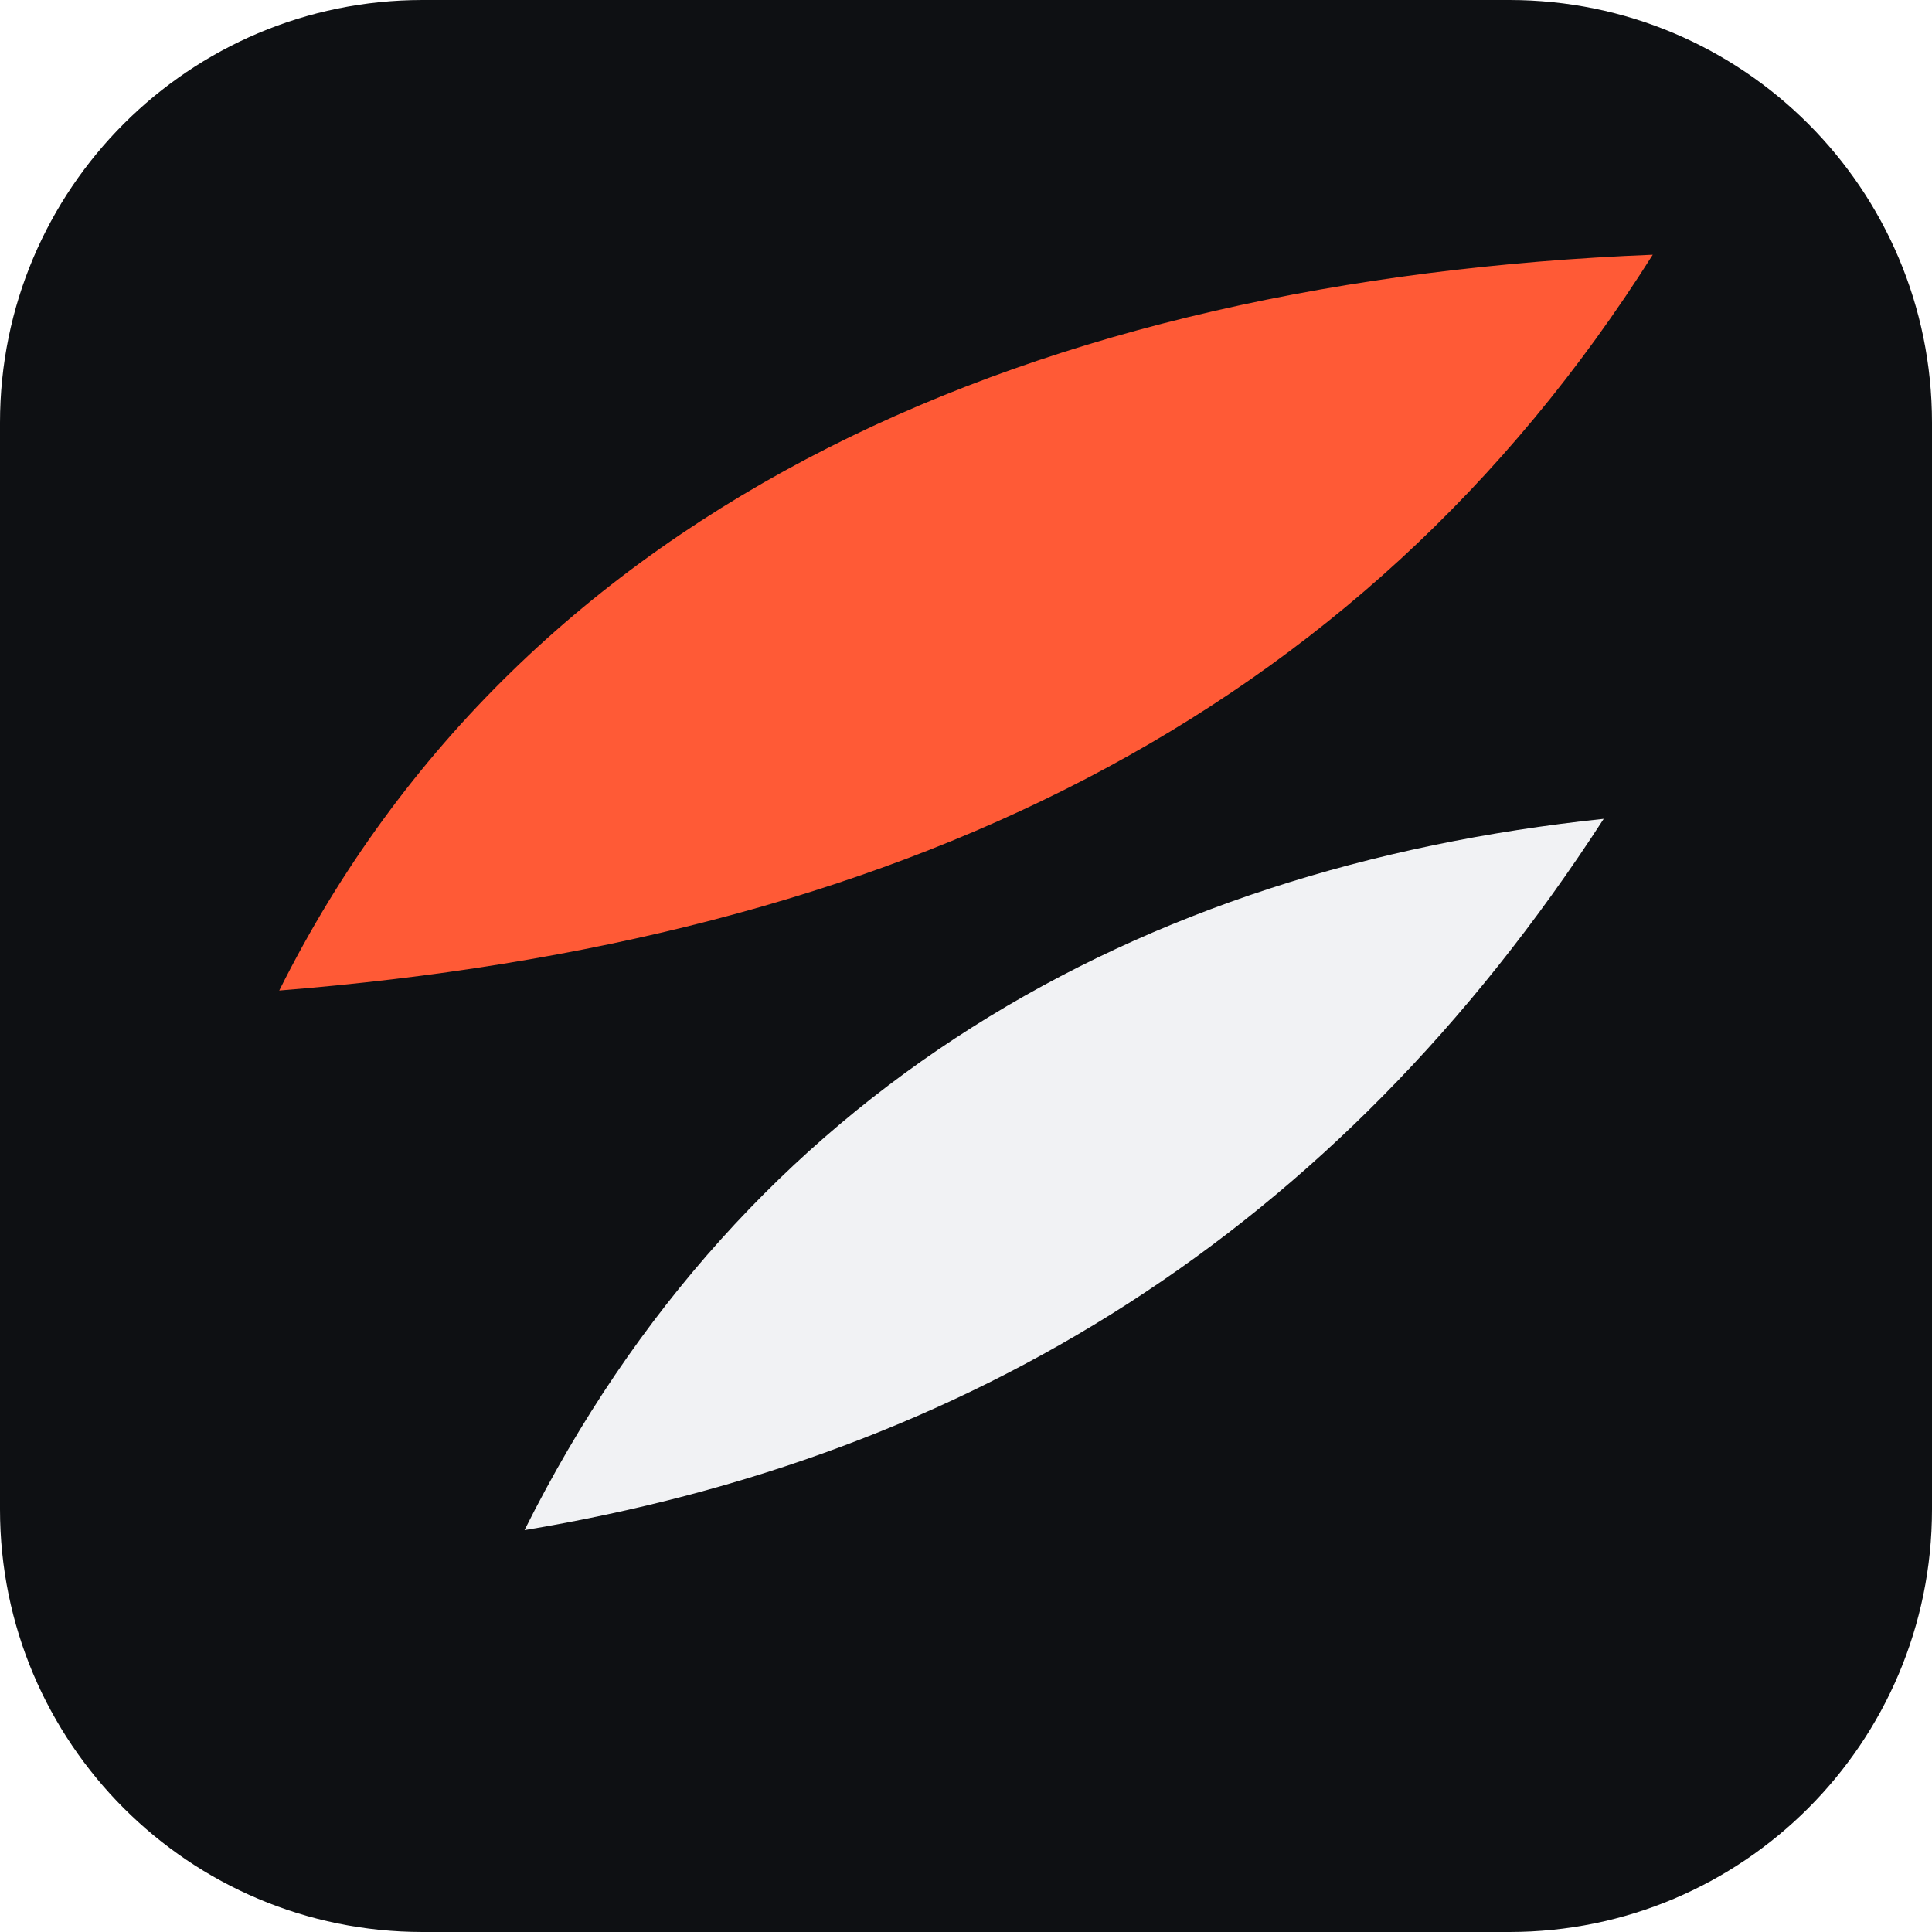
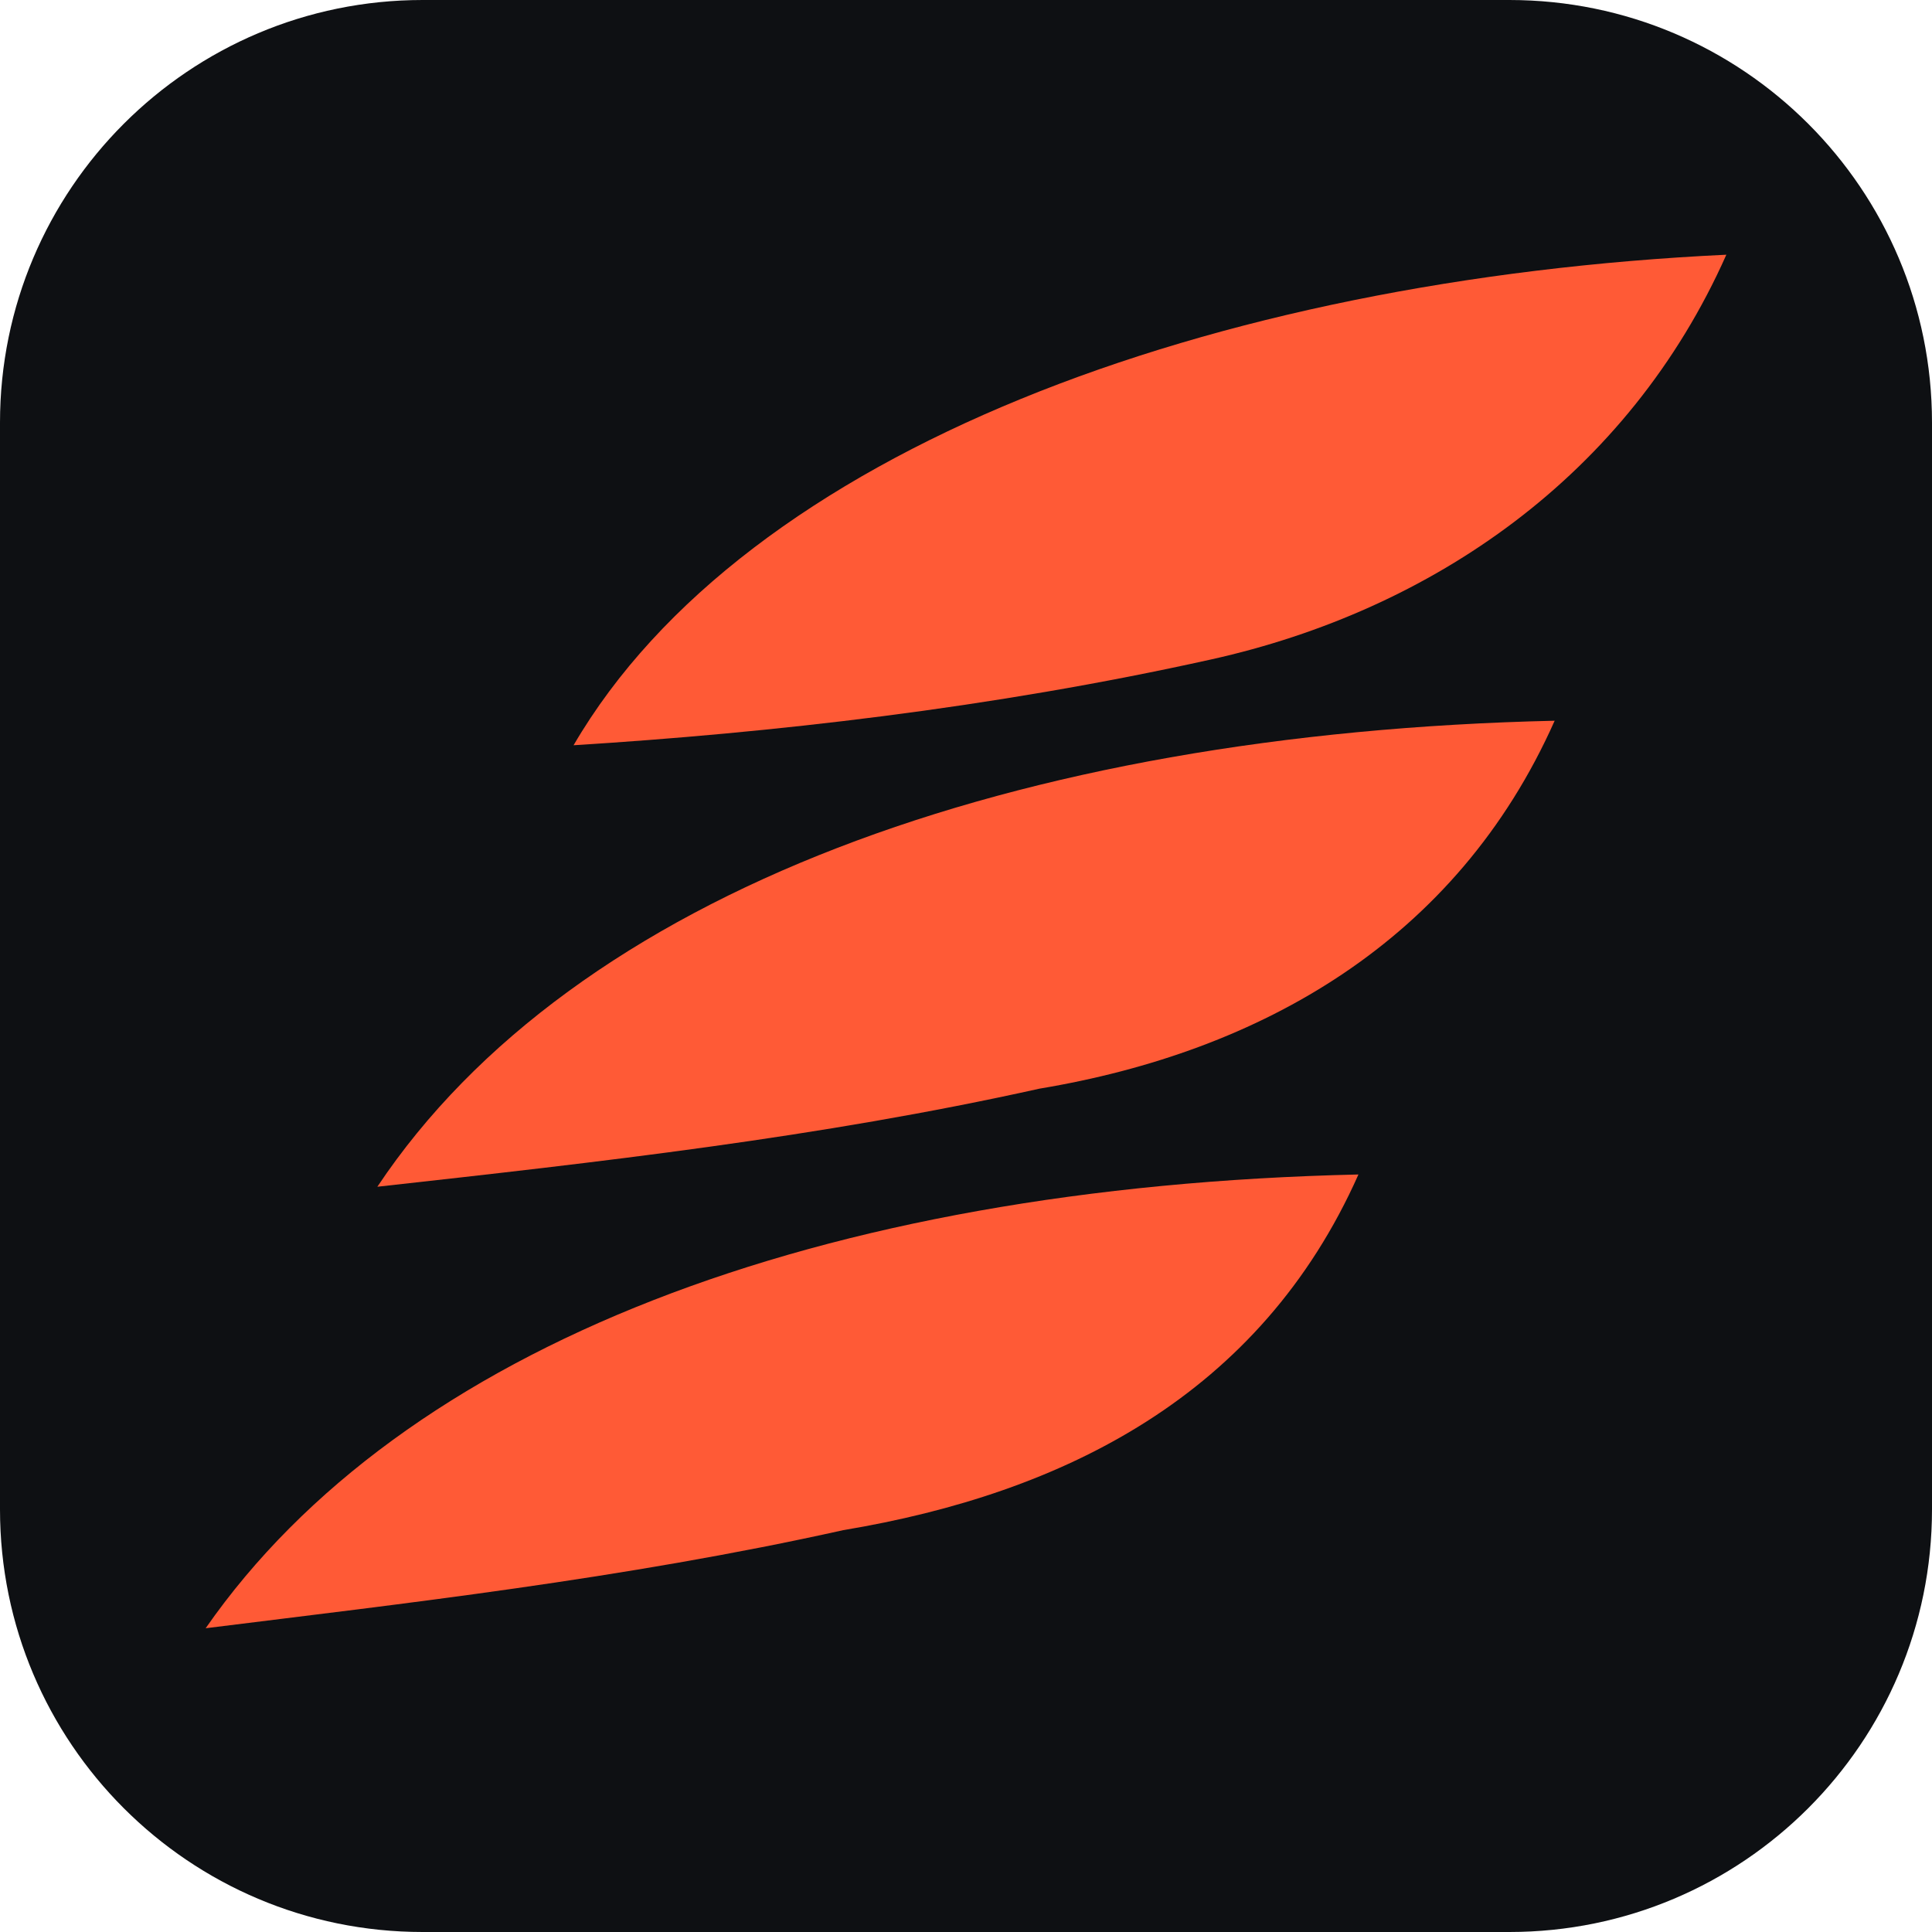
- <svg xmlns="http://www.w3.org/2000/svg" width="32" height="32" viewBox="0 0 128 128" role="img" aria-label="Exerfly">
+ <svg xmlns="http://www.w3.org/2000/svg" width="128" height="128" viewBox="0 0 128 128" role="img" aria-label="Exerfly">
  <rect width="128" height="128" rx="28" fill="#0E1013" />
  <g transform="translate(12 12) scale(.8125)">
-     <path fill="#FF5A36" d="M8 66C28 26 70 8 120 6C96 44 58 62 8 66Z" />
-     <path fill="#F1F2F4" d="M28 110C46 74 78 56 116 52C94 86 64 104 28 110Z" />
+     <path fill="#FF5A36" d="M32 46 C46 22 84 8 126 6 C118 24 102 35 84 39 C66 43 48 45 32 46 Z" />
+     <path fill="#FF5A36" d="M16 82 C32 58 68 45 112 44 C104 62 88 71 70 74 C52 78 34 80 16 82 Z" />
+     <path fill="#FF5A36" d="M2 118 C18 95 52 82 96 81 C88 99 72 107 54 110 C36 114 18 116 2 118 Z" />
  </g>
</svg>
